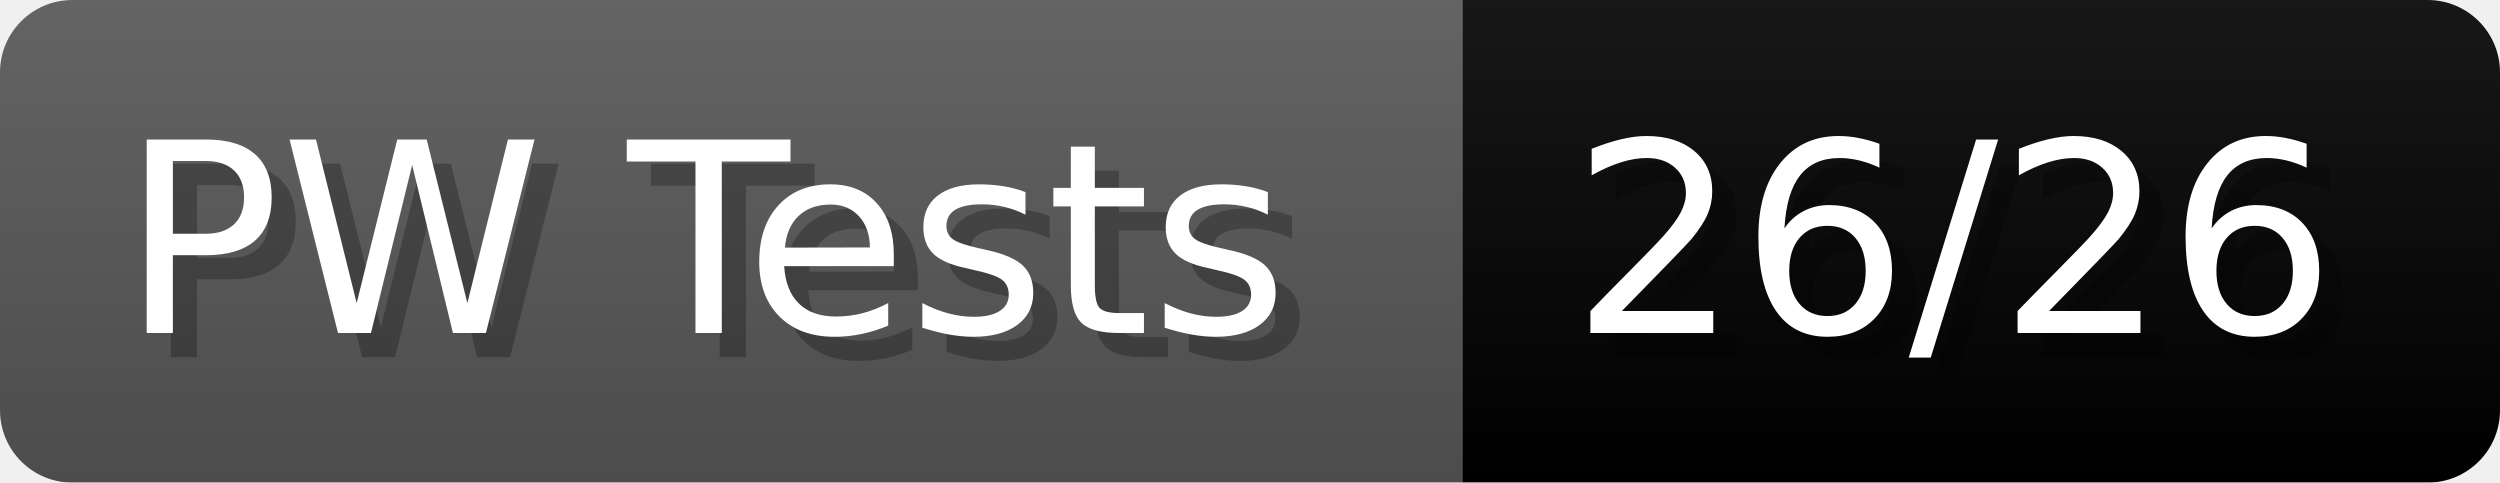
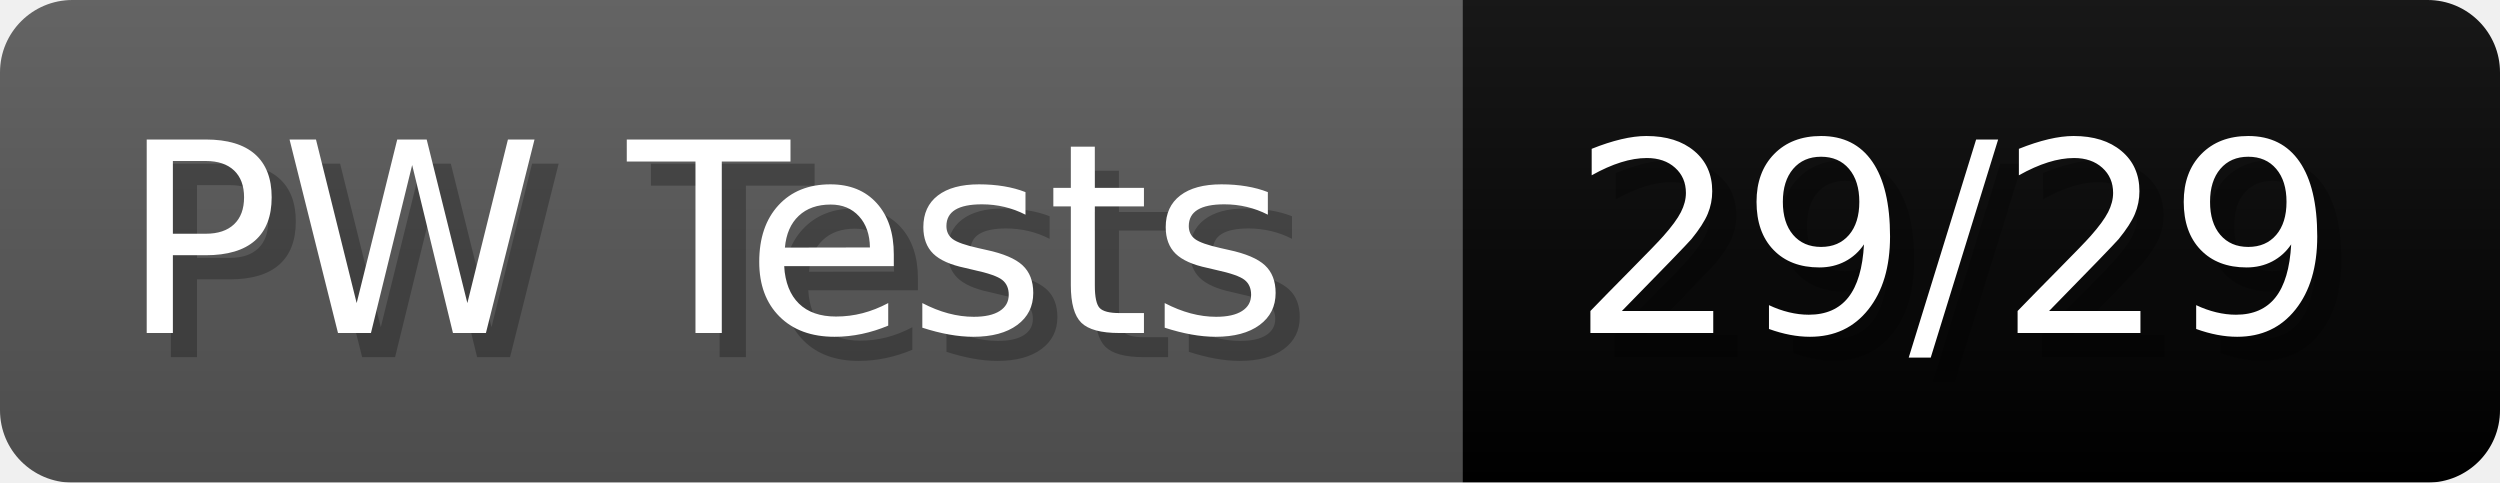
- <svg xmlns="http://www.w3.org/2000/svg" width="103.6" height="20" viewBox="0 0 1036 200" role="img" aria-label="PW Tests: 26/26">
+ <svg xmlns="http://www.w3.org/2000/svg" width="103.6" height="20" viewBox="0 0 1036 200" role="img" aria-label="PW Tests: 29/29">
  <linearGradient id="a" x2="0" y2="100%">
    <stop offset="0" stop-opacity=".1" stop-color="#EEE" />
    <stop offset="1" stop-opacity=".1" />
  </linearGradient>
  <mask id="m">
    <rect width="1036" height="200" rx="30" fill="#FFF" />
  </mask>
  <g mask="url(#m)">
    <rect width="606" height="200" fill="#555" />
    <rect width="430" height="200" fill="#brightgreen" x="606" />
    <rect width="1036" height="200" fill="url(#a)" />
  </g>
  <g aria-hidden="true" fill="#fff" text-anchor="start" font-family="Verdana,DejaVu Sans,sans-serif" font-size="110">
    <text x="60" y="148" textLength="506" fill="#000" opacity="0.25">PW Tests</text>
    <text x="50" y="138" textLength="506">PW Tests</text>
-     <text x="661" y="148" textLength="330" fill="#000" opacity="0.25">26/26</text>
-     <text x="651" y="138" textLength="330">26/26</text>
+     <text x="661" y="148" textLength="330" fill="#000" opacity="0.25">29/29</text>
+     <text x="651" y="138" textLength="330">29/29</text>
  </g>
</svg>
